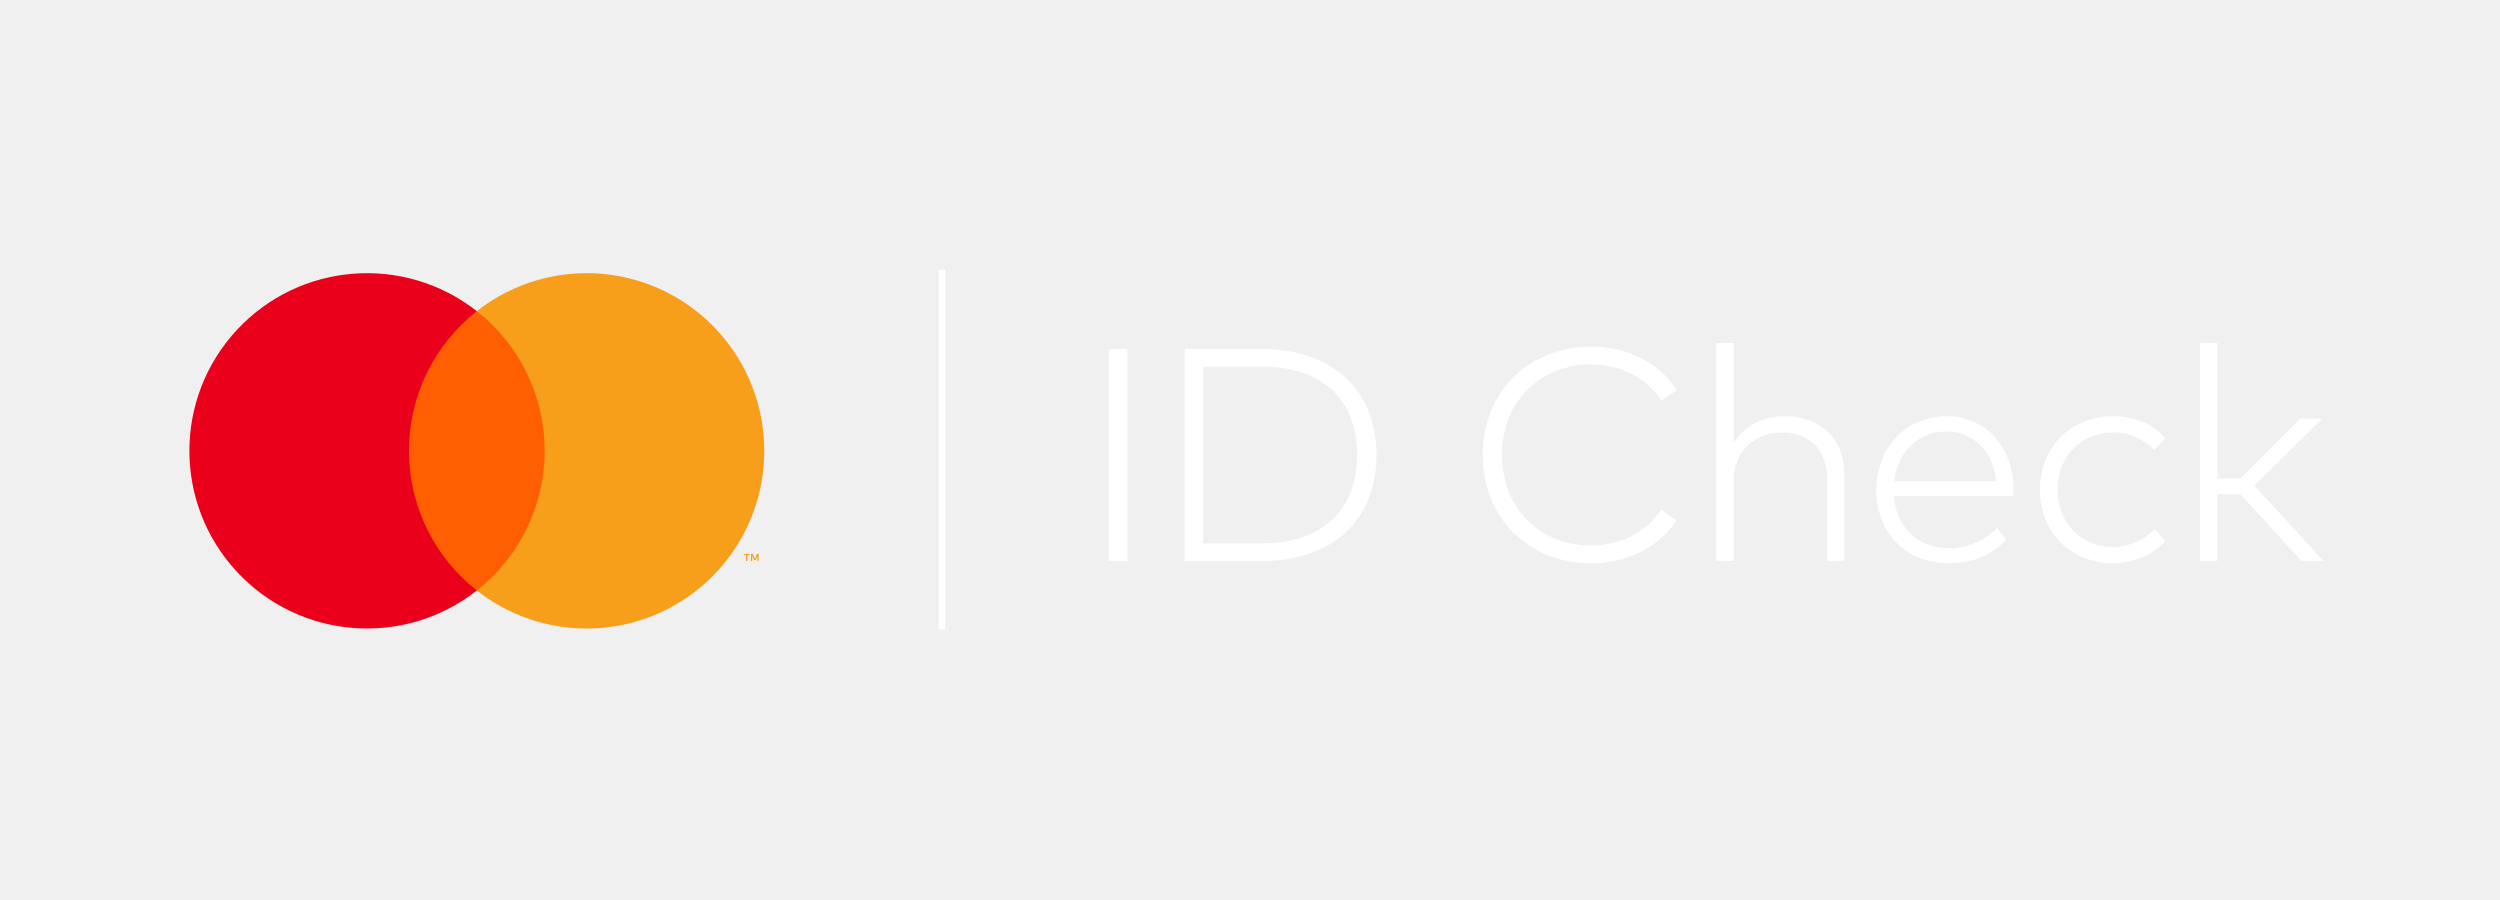
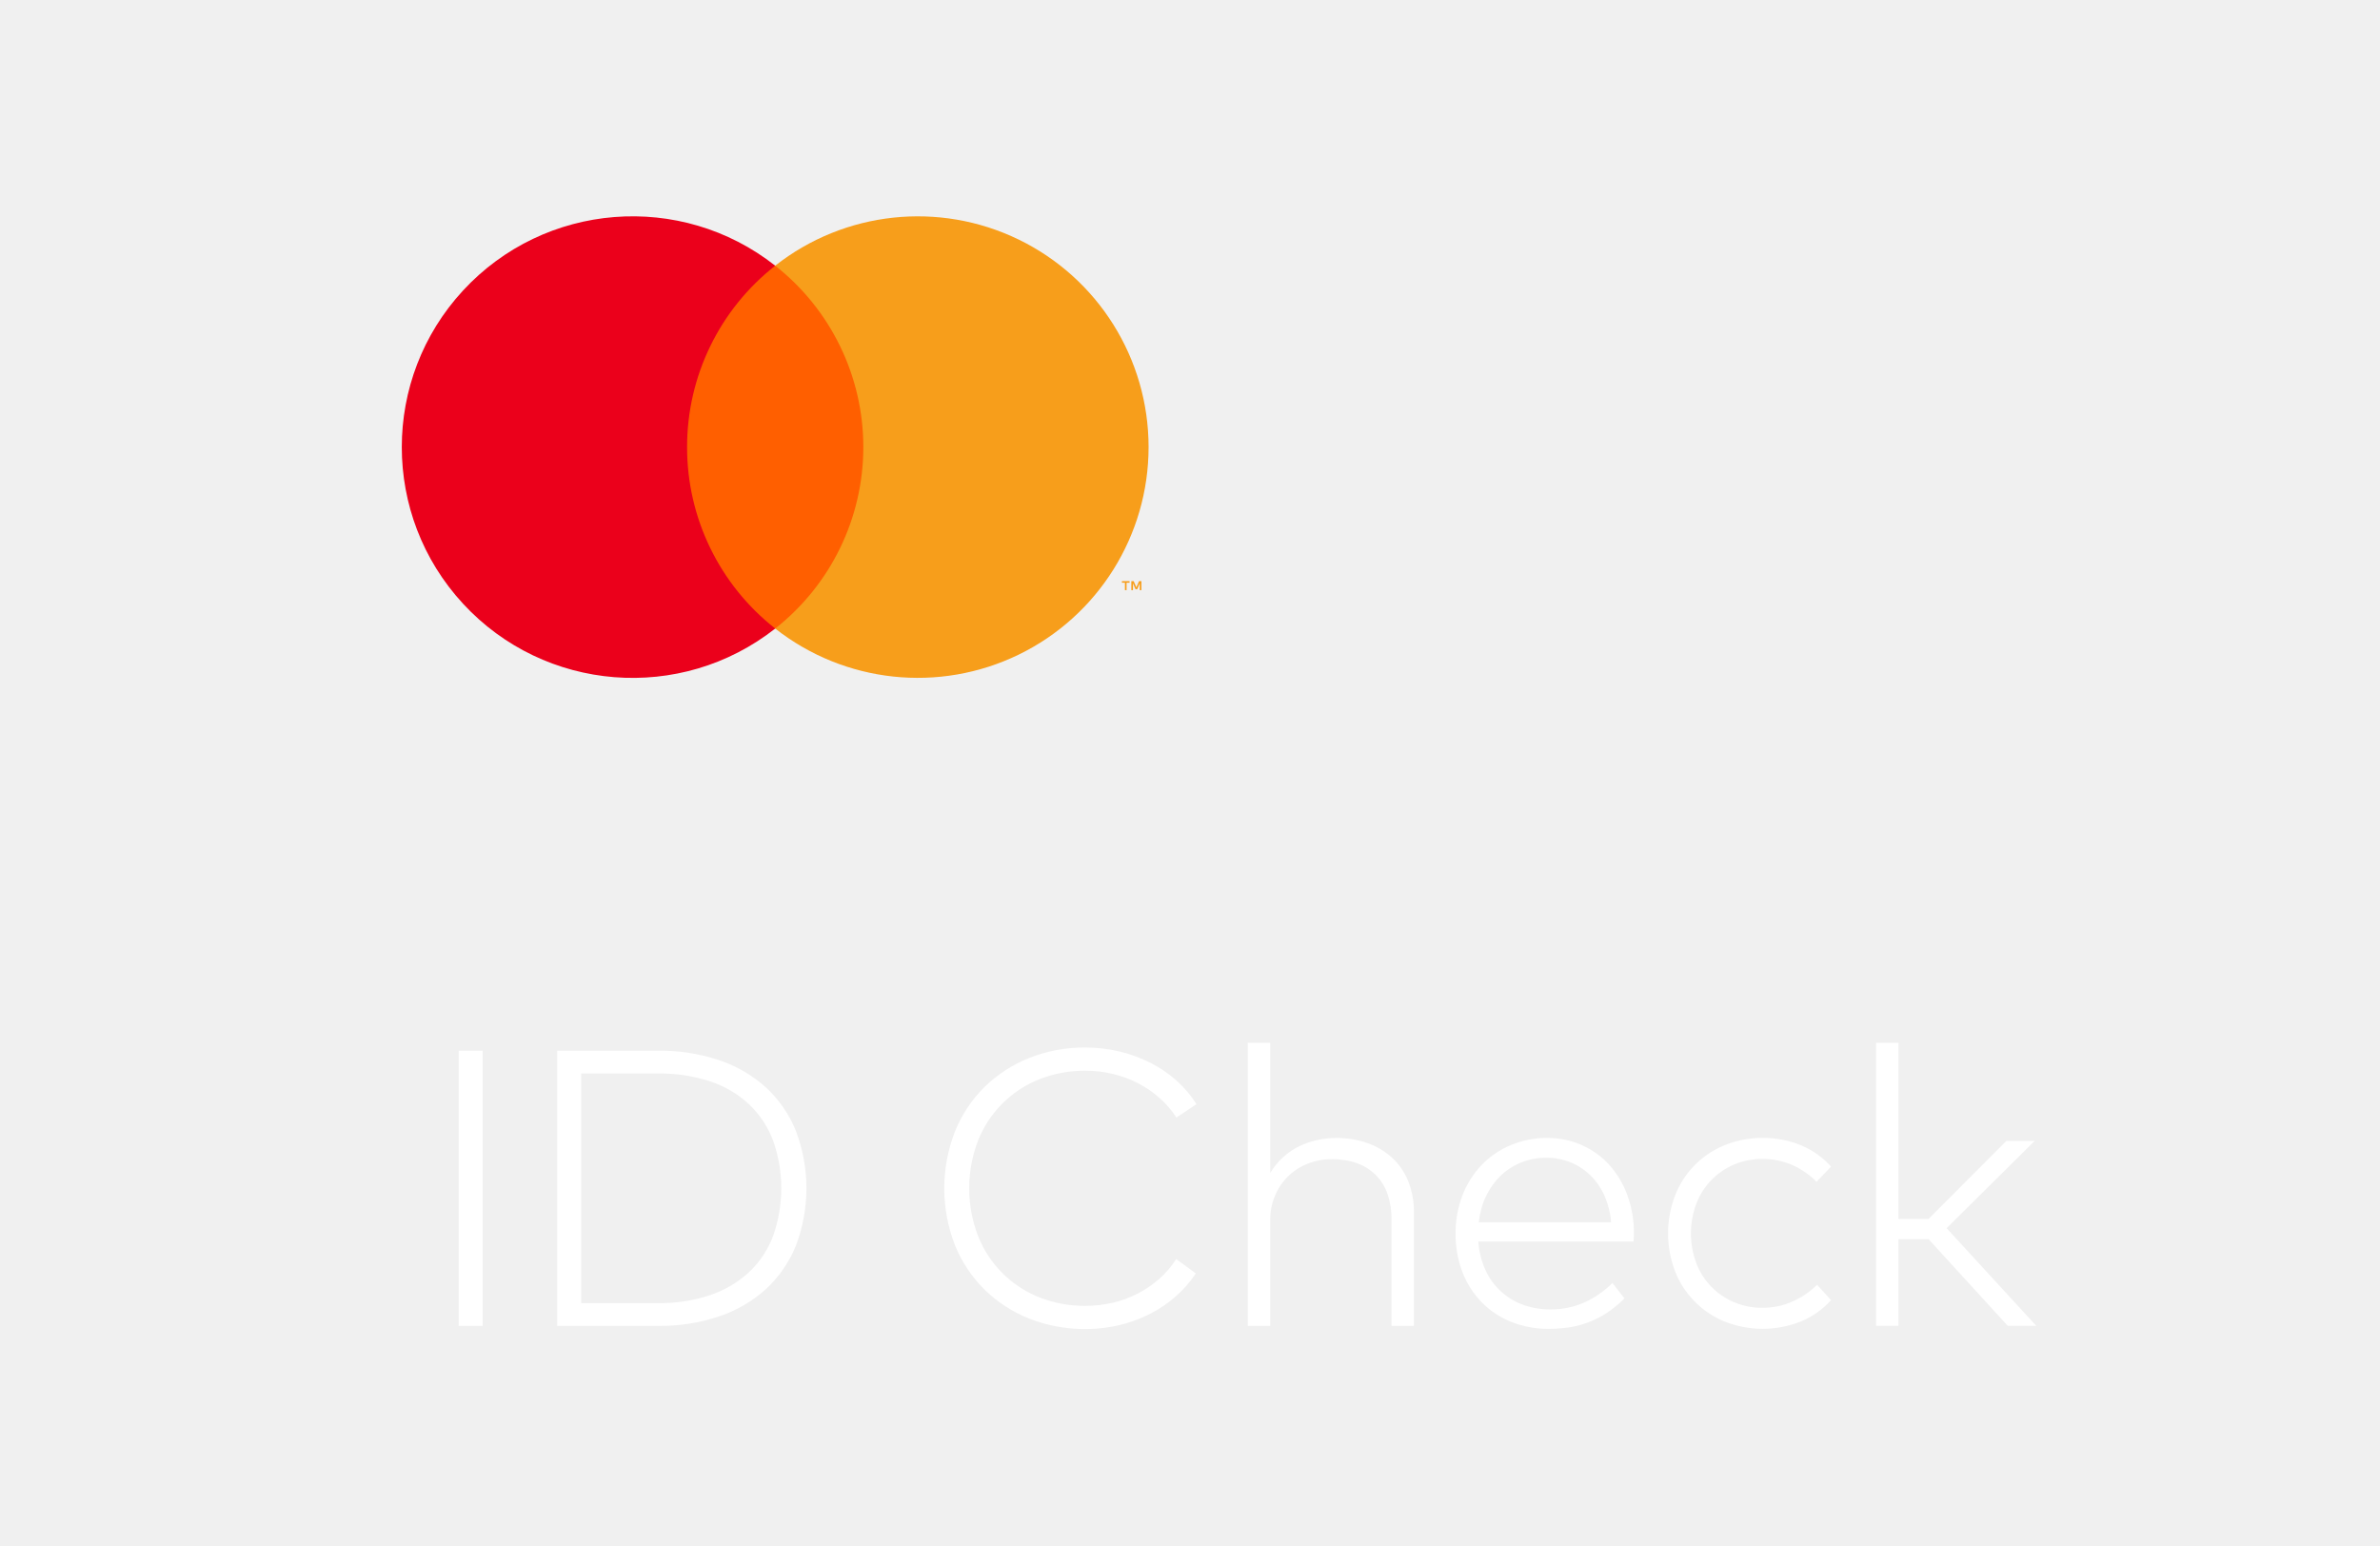
- <svg xmlns="http://www.w3.org/2000/svg" width="139" height="50" fill="none" viewBox="0 0 139 50">
-   <path fill="#ff5f00" d="M30.834 17.3H22.19v15.532h8.644z" />
-   <path fill="#eb001b" d="M22.739 25.066a9.86 9.86 0 0 1 3.773-7.766 9.878 9.878 0 1 0 0 15.533 9.86 9.86 0 0 1-3.773-7.767" />
-   <path fill="#f79e1b" d="M42.494 25.066a9.877 9.877 0 0 1-15.982 7.767 9.88 9.88 0 0 0 0-15.533 9.878 9.878 0 0 1 15.982 7.766M41.551 31.187v-.318h.129v-.065h-.327v.065h.128v.318zm.634 0v-.383h-.1l-.115.263-.115-.263h-.1v.383h.07v-.29l.108.25h.074l.108-.25v.29z" />
-   <path fill="#fff" d="M52.556 35h-.366V15h.366v20M62.68 31.188h-1.026V19.407h1.026zm7.49-11.781c.9-.013 1.796.126 2.65.412a5.6 5.6 0 0 1 2.003 1.178 5.2 5.2 0 0 1 1.27 1.856 6.92 6.92 0 0 1 0 4.889 5.2 5.2 0 0 1-1.27 1.855 5.6 5.6 0 0 1-2.003 1.178 8 8 0 0 1-2.65.413h-4.3V19.407zm-3.274.976v9.829h3.274a6.8 6.8 0 0 0 2.272-.35 4.6 4.6 0 0 0 1.657-.988c.453-.432.801-.962 1.019-1.549a6.14 6.14 0 0 0 0-4.056 4.16 4.16 0 0 0-1.019-1.552 4.5 4.5 0 0 0-1.657-.99 6.9 6.9 0 0 0-2.272-.344zm21.576-1.11c.493-.002.985.054 1.464.167.46.108.905.27 1.325.484q.609.309 1.12.762c.33.294.618.634.854 1.01l-.859.572a4.2 4.2 0 0 0-.719-.833 4.5 4.5 0 0 0-.917-.631 4.7 4.7 0 0 0-1.077-.4 5 5 0 0 0-1.191-.139 5.2 5.2 0 0 0-1.956.362 4.66 4.66 0 0 0-2.626 2.617 5.7 5.7 0 0 0 0 4.107 4.661 4.661 0 0 0 2.625 2.617 5.2 5.2 0 0 0 1.957.361q.601.002 1.187-.134a4.6 4.6 0 0 0 1.99-1.027c.277-.246.519-.53.72-.841l.84.614a5 5 0 0 1-.87.993 5.4 5.4 0 0 1-1.111.749c-.415.21-.855.37-1.308.475a6.6 6.6 0 0 1-3.842-.282 5.8 5.8 0 0 1-1.915-1.24 5.7 5.7 0 0 1-1.266-1.903 6.7 6.7 0 0 1 0-4.868 5.7 5.7 0 0 1 1.266-1.906c.55-.537 1.2-.959 1.915-1.241a6.4 6.4 0 0 1 2.394-.446m7.918 5.368q.227-.377.552-.673.31-.283.685-.468.372-.18.775-.269.399-.087.807-.088c.462-.005.92.07 1.355.223a3.05 3.05 0 0 1 1.056.635c.299.281.532.624.682 1.006.165.422.246.872.24 1.325v4.856h-.959v-4.561a3.2 3.2 0 0 0-.169-1.077 2.15 2.15 0 0 0-.496-.812 2.2 2.2 0 0 0-.8-.51 3 3 0 0 0-1.077-.176 2.8 2.8 0 0 0-1.039.19 2.49 2.49 0 0 0-1.405 1.37c-.14.338-.211.7-.207 1.065v4.51h-.959V19.07h.96zm11.857-1.498a3.6 3.6 0 0 1 1.468.299c.444.193.842.477 1.17.833.339.373.603.807.779 1.279a4.6 4.6 0 0 1 .277 2.024h-6.639c.025.425.129.841.307 1.228a2.823 2.823 0 0 0 1.616 1.481c.365.13.751.196 1.14.194a3.5 3.5 0 0 0 1.49-.303c.44-.204.841-.483 1.186-.825l.513.656a4.6 4.6 0 0 1-.77.632 3.948 3.948 0 0 1-1.628.614q-.424.06-.85.059a4.2 4.2 0 0 1-1.599-.299 3.7 3.7 0 0 1-1.262-.837 3.8 3.8 0 0 1-.825-1.288 4.5 4.5 0 0 1-.294-1.657 4.4 4.4 0 0 1 .299-1.646c.186-.482.466-.922.824-1.295a3.7 3.7 0 0 1 1.246-.846 4 4 0 0 1 1.552-.303m-.017.85a2.774 2.774 0 0 0-1.986.779c-.257.25-.466.545-.618.87-.164.35-.268.726-.307 1.111h5.663a3.4 3.4 0 0 0-.278-1.123 2.8 2.8 0 0 0-.593-.871 2.63 2.63 0 0 0-1.881-.766m9.248-.85a4.2 4.2 0 0 1 1.637.316c.491.202.93.515 1.283.913l-.623.648a3.4 3.4 0 0 0-1.039-.72 3.1 3.1 0 0 0-1.283-.257 3 3 0 0 0-1.208.24 2.98 2.98 0 0 0-1.616 1.675 3.63 3.63 0 0 0 0 2.55 2.95 2.95 0 0 0 1.616 1.666c.382.161.793.243 1.208.24.448.005.891-.087 1.3-.27a3.6 3.6 0 0 0 1.047-.715l.598.656a3.6 3.6 0 0 1-1.288.913 4.42 4.42 0 0 1-3.269.005 3.81 3.81 0 0 1-2.12-2.15 4.55 4.55 0 0 1 0-3.245 3.82 3.82 0 0 1 2.12-2.154 4.2 4.2 0 0 1 1.637-.311m5.806 3.467h1.288l3.332-3.34h1.212l-3.77 3.736 3.837 4.182h-1.22l-3.391-3.711h-1.288v3.71h-.959V19.07h.959z" />
+ <svg xmlns="http://www.w3.org/2000/svg" width="77" height="50" fill="none" viewBox="0 0 77 50">
+   <path fill="#fff" d="M15.615 42.898h-.776v-8.904h.776zm5.66-8.904c.681-.01 1.359.095 2.004.311.561.189 1.077.492 1.514.89.42.392.747.87.96 1.403a5.23 5.23 0 0 1 0 3.696 3.9 3.9 0 0 1-.96 1.402 4.3 4.3 0 0 1-1.514.89 6 6 0 0 1-2.003.312h-3.25v-8.904zm-2.473.737v7.43h2.474a5.1 5.1 0 0 0 1.717-.265 3.5 3.5 0 0 0 1.253-.747c.342-.327.605-.727.77-1.17a4.64 4.64 0 0 0 0-3.066 3.15 3.15 0 0 0-.77-1.173 3.4 3.4 0 0 0-1.253-.748 5.2 5.2 0 0 0-1.717-.26zm16.307-.839q.561-.001 1.107.127c.347.082.684.205 1.002.366.305.155.59.348.846.576q.377.335.645.763l-.649.432a3.1 3.1 0 0 0-.543-.63 3.4 3.4 0 0 0-.694-.477 3.6 3.6 0 0 0-.814-.302 3.8 3.8 0 0 0-.9-.105 4 4 0 0 0-1.478.274 3.53 3.53 0 0 0-1.985 1.978 4.3 4.3 0 0 0 0 3.104 3.523 3.523 0 0 0 1.984 1.978c.471.185.973.278 1.48.273q.453.001.896-.101a3.47 3.47 0 0 0 1.505-.776q.315-.281.543-.636l.636.464a3.8 3.8 0 0 1-.658.75 4 4 0 0 1-.84.566 4.4 4.4 0 0 1-.989.36 4.97 4.97 0 0 1-2.903-.213 4.4 4.4 0 0 1-1.447-.938 4.3 4.3 0 0 1-.957-1.438 5.06 5.06 0 0 1 0-3.68c.218-.54.543-1.03.957-1.44a4.4 4.4 0 0 1 1.447-.938 4.8 4.8 0 0 1 1.81-.337m5.985 4.058q.172-.284.417-.509.234-.213.518-.353.28-.137.585-.203.302-.067.611-.067c.349-.004.695.053 1.024.168.296.104.568.268.798.48.226.213.402.472.516.76.124.32.186.66.18 1.002v3.67h-.724v-3.447a2.5 2.5 0 0 0-.127-.814 1.6 1.6 0 0 0-.376-.614 1.65 1.65 0 0 0-.604-.385 2.3 2.3 0 0 0-.814-.133 2.1 2.1 0 0 0-.785.143 1.88 1.88 0 0 0-1.063 1.036 2 2 0 0 0-.156.805v3.41h-.725v-9.16h.725zm8.962-1.132c.382-.004.76.073 1.11.226.335.146.636.36.884.63.256.281.456.61.588.966a3.5 3.5 0 0 1 .21 1.53H47.83c.019.32.097.636.232.928a2.133 2.133 0 0 0 1.221 1.12c.277.098.569.148.862.146.388.007.772-.072 1.126-.23.333-.153.636-.364.897-.623l.388.497q-.266.27-.582.477-.286.185-.605.305a3 3 0 0 1-.626.159q-.32.045-.642.044a3.2 3.2 0 0 1-1.209-.225 2.8 2.8 0 0 1-.954-.633 2.9 2.9 0 0 1-.623-.973 3.4 3.4 0 0 1-.223-1.253 3.4 3.4 0 0 1 .226-1.244c.141-.364.353-.697.623-.98.267-.274.588-.492.942-.638.371-.155.77-.233 1.173-.23m-.013.642a2.097 2.097 0 0 0-1.501.588c-.194.19-.352.413-.467.659a2.6 2.6 0 0 0-.232.84h4.28a2.6 2.6 0 0 0-.21-.85 2.1 2.1 0 0 0-.448-.658 2 2 0 0 0-1.422-.579m6.99-.642c.424-.004.845.077 1.237.238.372.154.703.39.97.69l-.47.49a2.6 2.6 0 0 0-.786-.544 2.4 2.4 0 0 0-.97-.194 2.3 2.3 0 0 0-.913.181 2.24 2.24 0 0 0-1.22 1.266 2.74 2.74 0 0 0 0 1.927 2.23 2.23 0 0 0 1.22 1.26c.289.122.6.184.913.181a2.35 2.35 0 0 0 .983-.204 2.7 2.7 0 0 0 .791-.54l.452.496c-.269.3-.601.535-.973.69a3.34 3.34 0 0 1-2.471.003 2.89 2.89 0 0 1-1.603-1.625 3.44 3.44 0 0 1 0-2.452 2.88 2.88 0 0 1 1.603-1.628c.392-.16.813-.24 1.237-.235m4.389 2.62h.973l2.518-2.525h.916l-2.85 2.824 2.901 3.161h-.922l-2.563-2.805h-.974v2.805h-.725V33.74h.726z" />
+   <path fill="#ff5f00" d="M28.347 8.596h-6.533v11.74h6.533z" />
+   <path fill="#eb001b" d="M22.229 14.466a7.45 7.45 0 0 1 2.852-5.87 7.467 7.467 0 1 0 0 11.74 7.45 7.45 0 0 1-2.852-5.87" />
+   <path fill="#f79e1b" d="M37.16 14.466a7.467 7.467 0 0 1-12.08 5.87 7.468 7.468 0 0 0 0-11.74 7.466 7.466 0 0 1 12.08 5.87M36.448 19.093v-.24h.097v-.05h-.247v.05h.097v.24zm.48 0v-.29h-.076l-.087.2-.087-.2h-.076v.29h.053v-.219l.082.189h.055l.082-.19v.22z" />
</svg>
